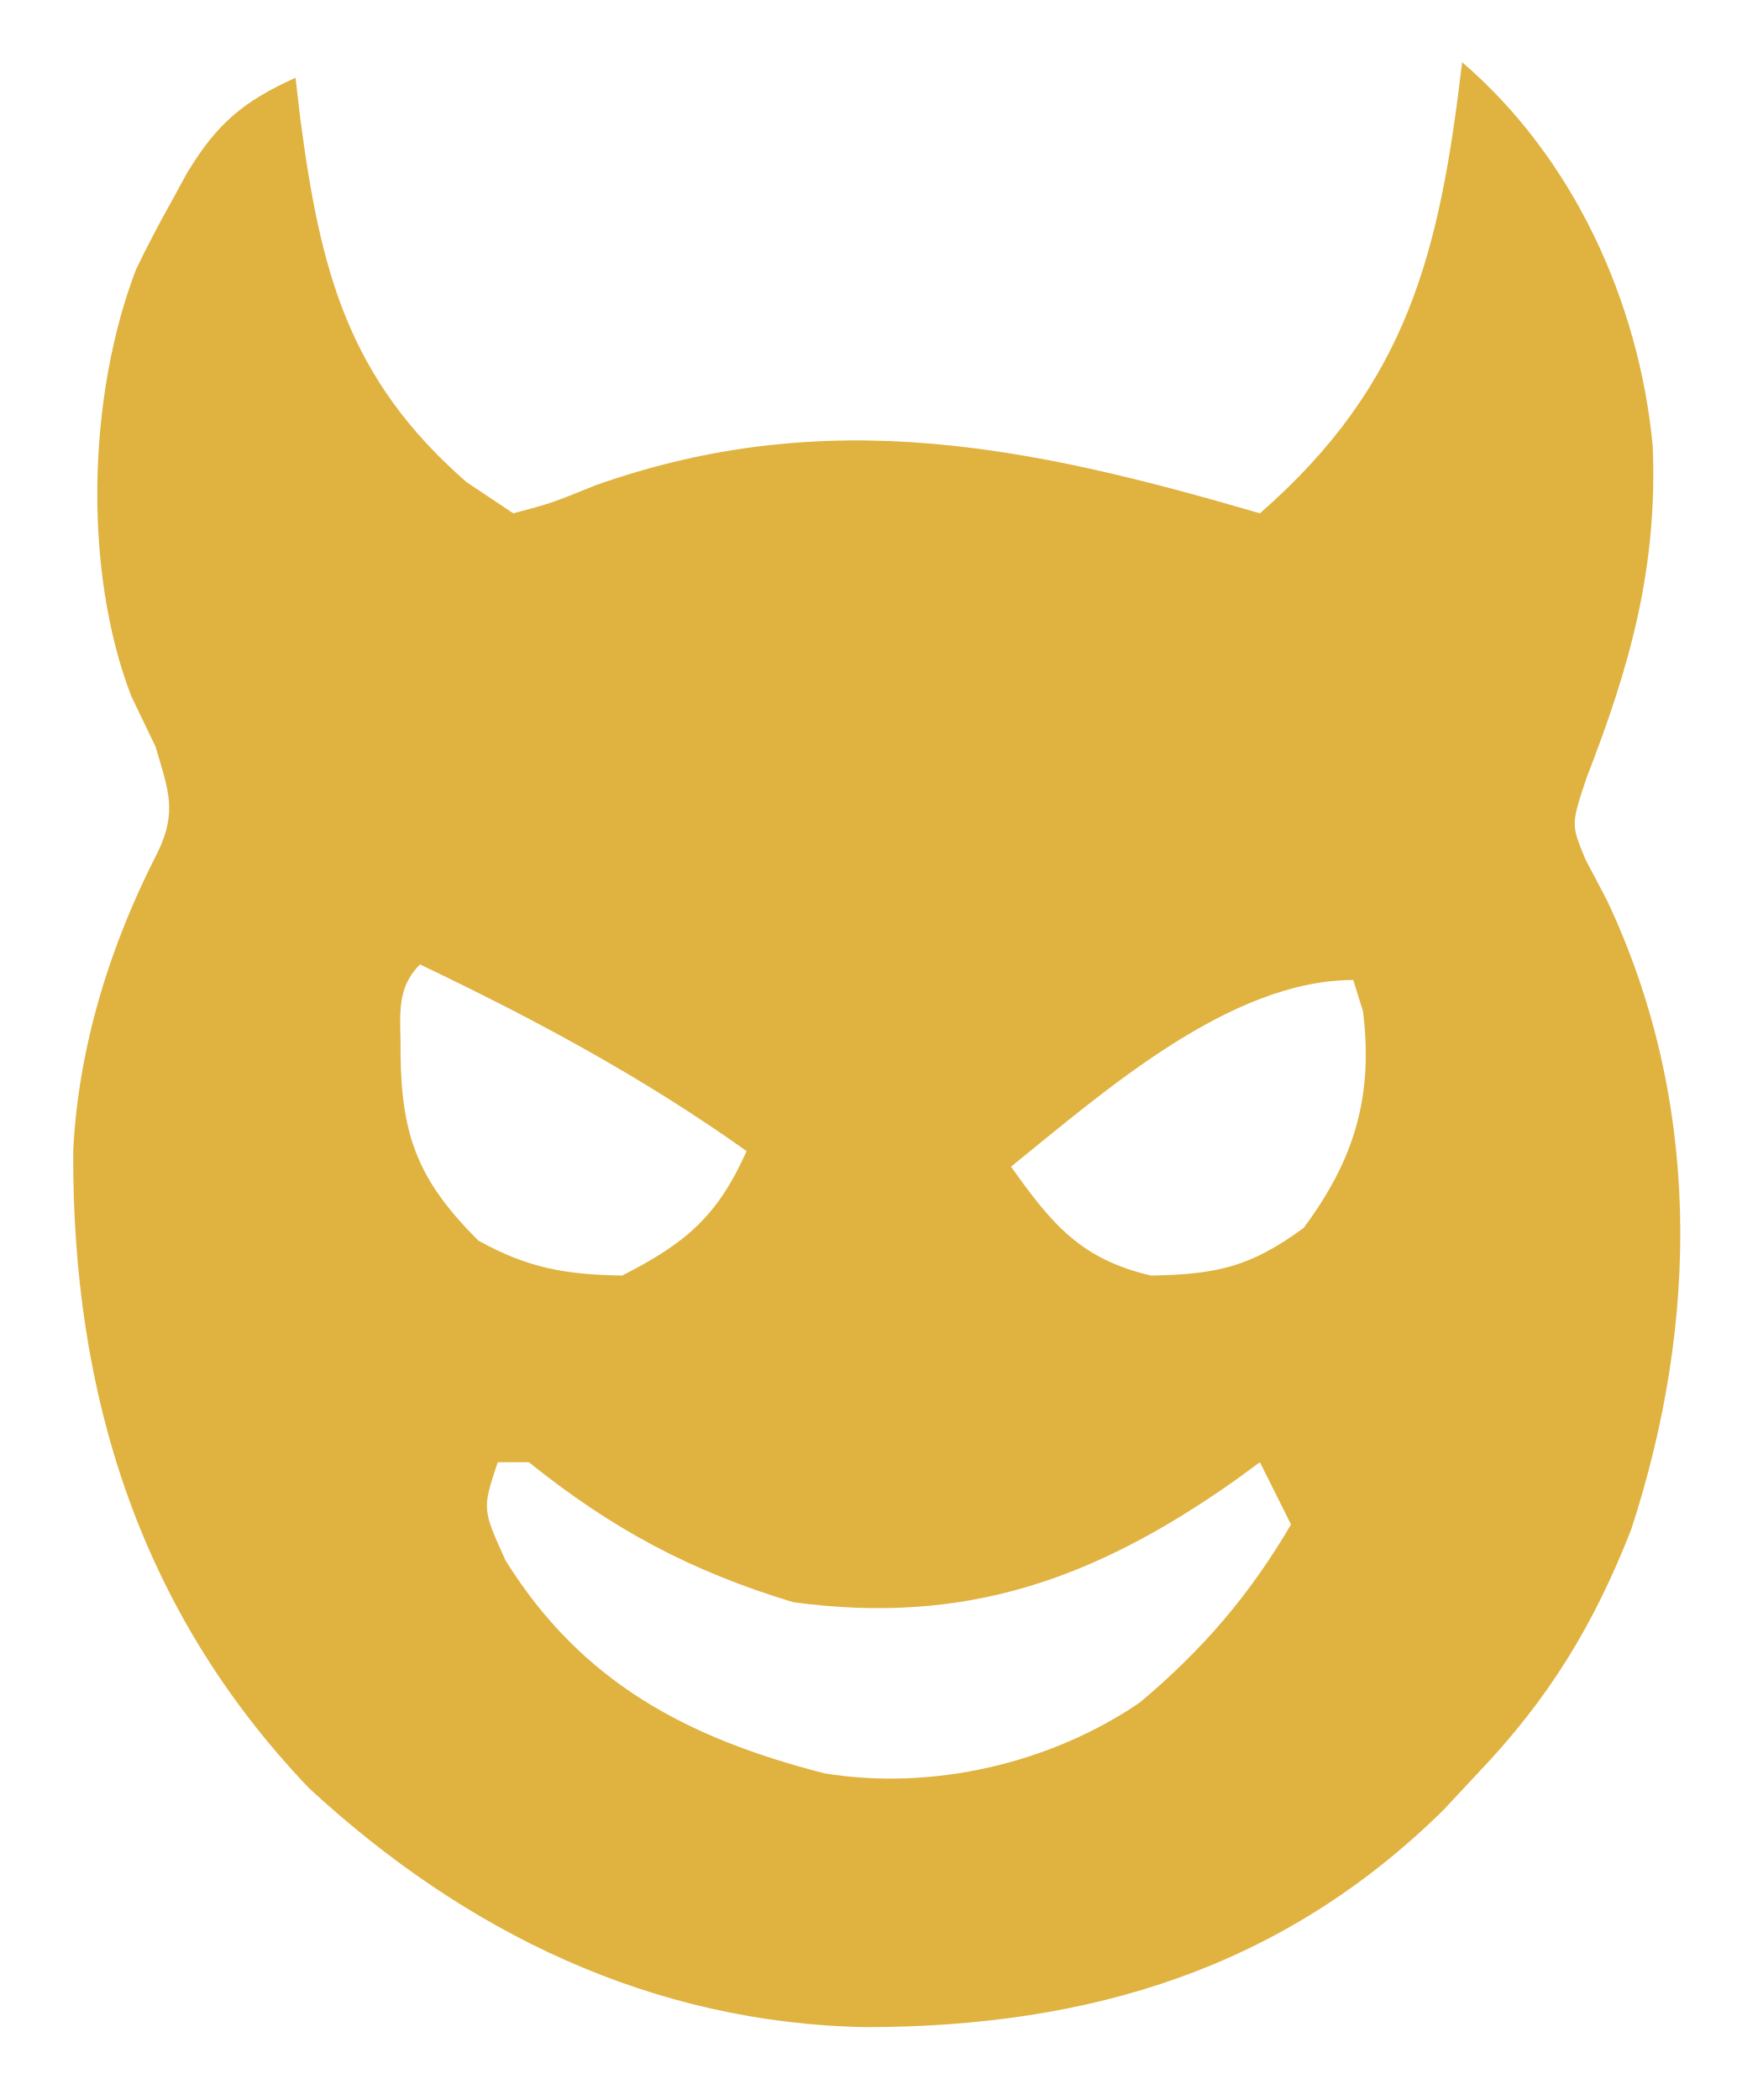
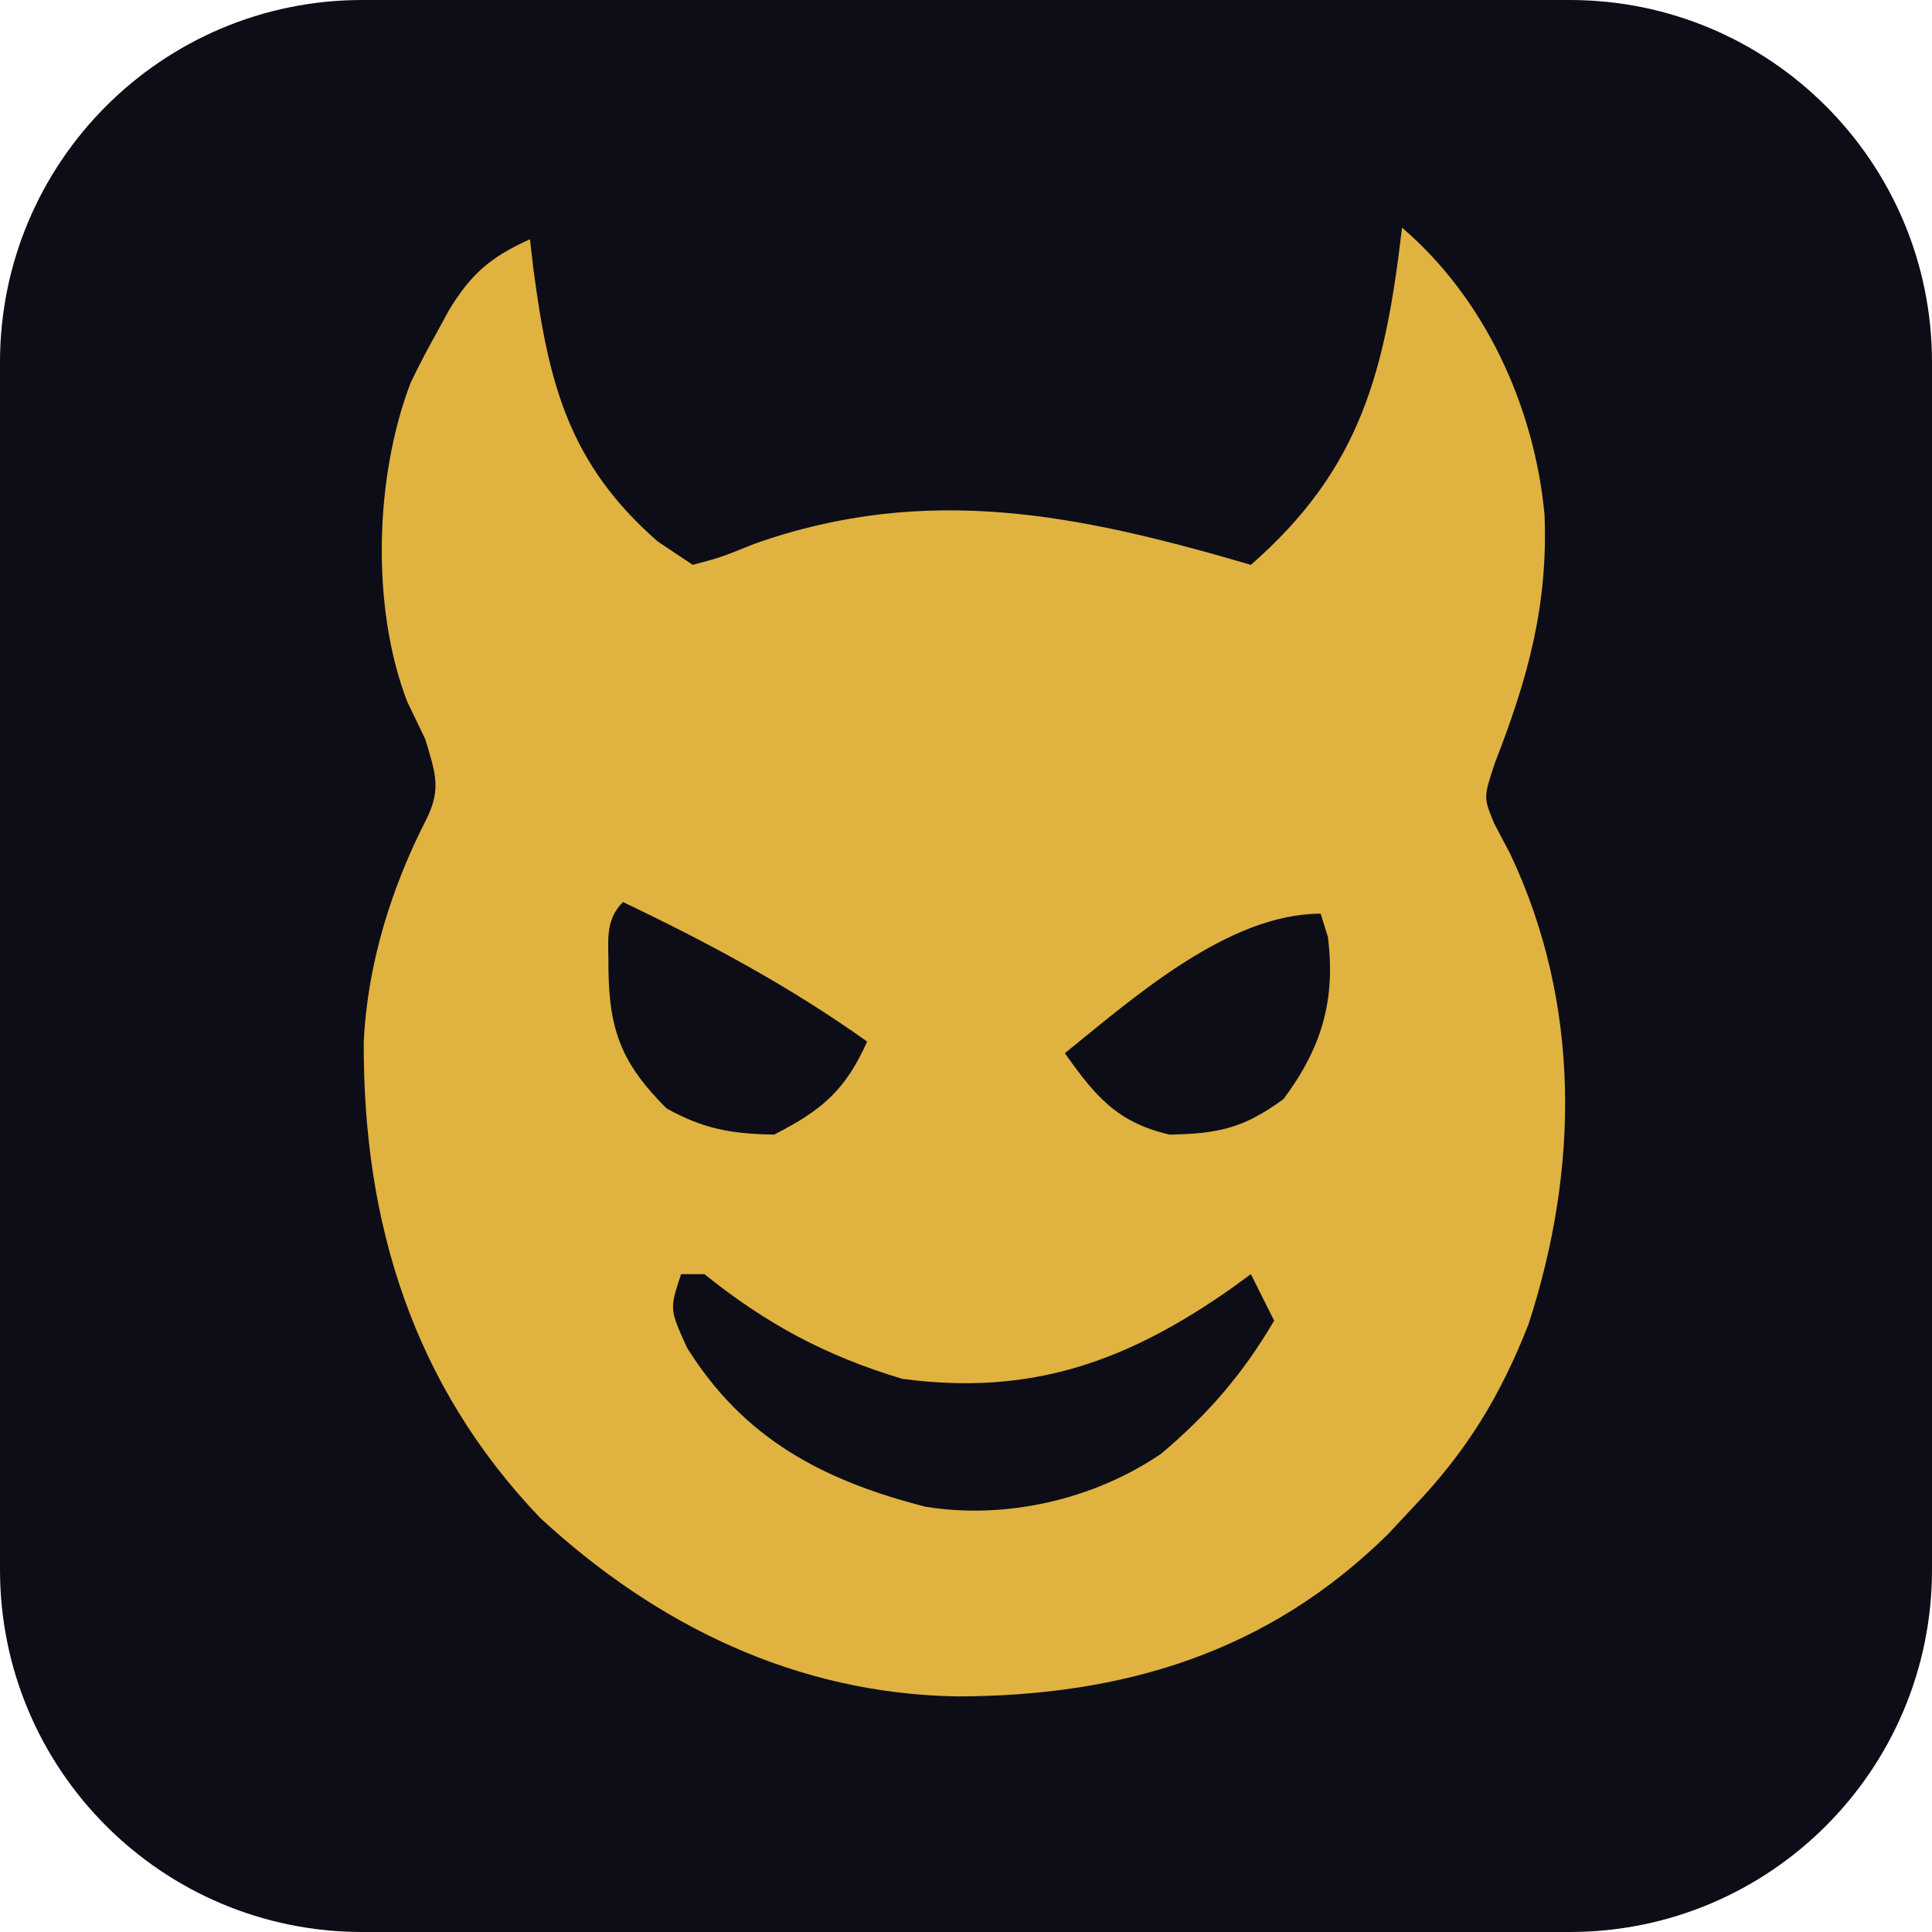
- <svg xmlns="http://www.w3.org/2000/svg" viewBox="0 0 113 135" fill="#E0B240" aria-hidden="true">
-   <path d="M0 0 C7.135 6.116 11.371 15.367 12.254 24.676 C12.568 32.485 10.817 38.772 8 46 C7 49 7 49 7.926 51.242 C8.383 52.111 8.841 52.98 9.312 53.875 C15.383 66.743 15.241 80.913 10.875 94.312 C8.46 100.477 5.562 105.223 1 110 C0.281 110.771 -0.439 111.542 -1.18 112.336 C-11.532 122.553 -23.949 126.289 -38.272 126.317 C-52.067 126.079 -64.071 120.244 -74.125 110.961 C-85.069 99.515 -89.369 85.557 -89.293 70.012 C-88.975 63.319 -86.916 56.721 -83.855 50.777 C-82.594 48.157 -83.181 46.772 -84 44 C-84.516 42.928 -85.031 41.855 -85.562 40.75 C-88.677 32.641 -88.356 21.402 -85.25 13.312 C-84.544 11.853 -83.797 10.412 -83 9 C-82.665 8.385 -82.33 7.77 -81.984 7.137 C-80.065 3.946 -78.339 2.502 -75 1 C-74.951 1.423 -74.951 1.423 -74.703 3.562 C-73.407 13.396 -71.656 20.326 -64 27 C-63.01 27.66 -62.02 28.32 -61 29 C-58.574 28.355 -58.574 28.355 -55.688 27.188 C-40.792 21.924 -27.675 24.708 -13 29 C-3.507 20.707 -1.444 12.294 0 0 Z M-67 58 C-68.639 59.639 -68.21 61.497 -68.25 63.75 C-68.189 69.125 -67.069 71.931 -63.25 75.75 C-60.058 77.523 -57.652 77.937 -54 78 C-49.873 75.898 -47.869 74.168 -46 70 C-52.666 65.253 -59.62 61.521 -67 58 Z M-29 71 C-26.365 74.709 -24.506 76.952 -20 78 C-15.771 77.924 -13.614 77.45 -10.188 74.938 C-6.918 70.546 -5.694 66.452 -6.375 61 C-6.581 60.34 -6.787 59.68 -7 59 C-14.924 59 -23.038 66.182 -29 71 Z M-62 90 C-63 93 -63 93 -61.5 96.312 C-56.621 104.152 -49.817 107.738 -41 110 C-34.073 111.129 -26.512 109.389 -20.727 105.453 C-16.692 102.064 -13.657 98.539 -11 94 C-11.66 92.68 -12.32 91.36 -13 90 C-13.545 90.398 -14.091 90.797 -14.652 91.207 C-23.631 97.515 -31.895 100.495 -43 99 C-49.597 97.007 -54.65 94.295 -60 90 C-60.66 90 -61.32 90 -62 90 Z " transform="translate(94,4)" />
+ <svg xmlns="http://www.w3.org/2000/svg" viewBox="0 0 32 32" role="img" aria-label="Bad People devil icon">
+   <rect width="32" height="32" rx="6" fill="#0D0D18" />
+   <svg x="3" y="3" width="26" height="26" viewBox="0 0 113 135" preserveAspectRatio="xMidYMid meet">
+     <path d="M0 0 C7.135 6.116 11.371 15.367 12.254 24.676 C12.568 32.485 10.817 38.772 8 46 C7 49 7 49 7.926 51.242 C8.383 52.111 8.841 52.98 9.312 53.875 C15.383 66.743 15.241 80.913 10.875 94.312 C8.46 100.477 5.562 105.223 1 110 C0.281 110.771 -0.439 111.542 -1.18 112.336 C-11.532 122.553 -23.949 126.289 -38.272 126.317 C-52.067 126.079 -64.071 120.244 -74.125 110.961 C-85.069 99.515 -89.369 85.557 -89.293 70.012 C-88.975 63.319 -86.916 56.721 -83.855 50.777 C-82.594 48.157 -83.181 46.772 -84 44 C-84.516 42.928 -85.031 41.855 -85.562 40.75 C-88.677 32.641 -88.356 21.402 -85.25 13.312 C-84.544 11.853 -83.797 10.412 -83 9 C-82.665 8.385 -82.33 7.77 -81.984 7.137 C-80.065 3.946 -78.339 2.502 -75 1 C-74.951 1.423 -74.951 1.423 -74.703 3.562 C-73.407 13.396 -71.656 20.326 -64 27 C-63.01 27.66 -62.02 28.32 -61 29 C-58.574 28.355 -58.574 28.355 -55.688 27.188 C-40.792 21.924 -27.675 24.708 -13 29 C-3.507 20.707 -1.444 12.294 0 0 Z M-67 58 C-68.639 59.639 -68.21 61.497 -68.25 63.75 C-68.189 69.125 -67.069 71.931 -63.25 75.75 C-60.058 77.523 -57.652 77.937 -54 78 C-49.873 75.898 -47.869 74.168 -46 70 C-52.666 65.253 -59.62 61.521 -67 58 Z M-29 71 C-26.365 74.709 -24.506 76.952 -20 78 C-15.771 77.924 -13.614 77.45 -10.188 74.938 C-6.918 70.546 -5.694 66.452 -6.375 61 C-6.581 60.34 -6.787 59.68 -7 59 C-14.924 59 -23.038 66.182 -29 71 Z M-62 90 C-63 93 -63 93 -61.5 96.312 C-56.621 104.152 -49.817 107.738 -41 110 C-34.073 111.129 -26.512 109.389 -20.727 105.453 C-16.692 102.064 -13.657 98.539 -11 94 C-11.66 92.68 -12.32 91.36 -13 90 C-13.545 90.398 -14.091 90.797 -14.652 91.207 C-23.631 97.515 -31.895 100.495 -43 99 C-49.597 97.007 -54.65 94.295 -60 90 C-60.66 90 -61.32 90 -62 90 Z " transform="translate(94,4)" fill="#E0B240" />
+   </svg>
</svg>
